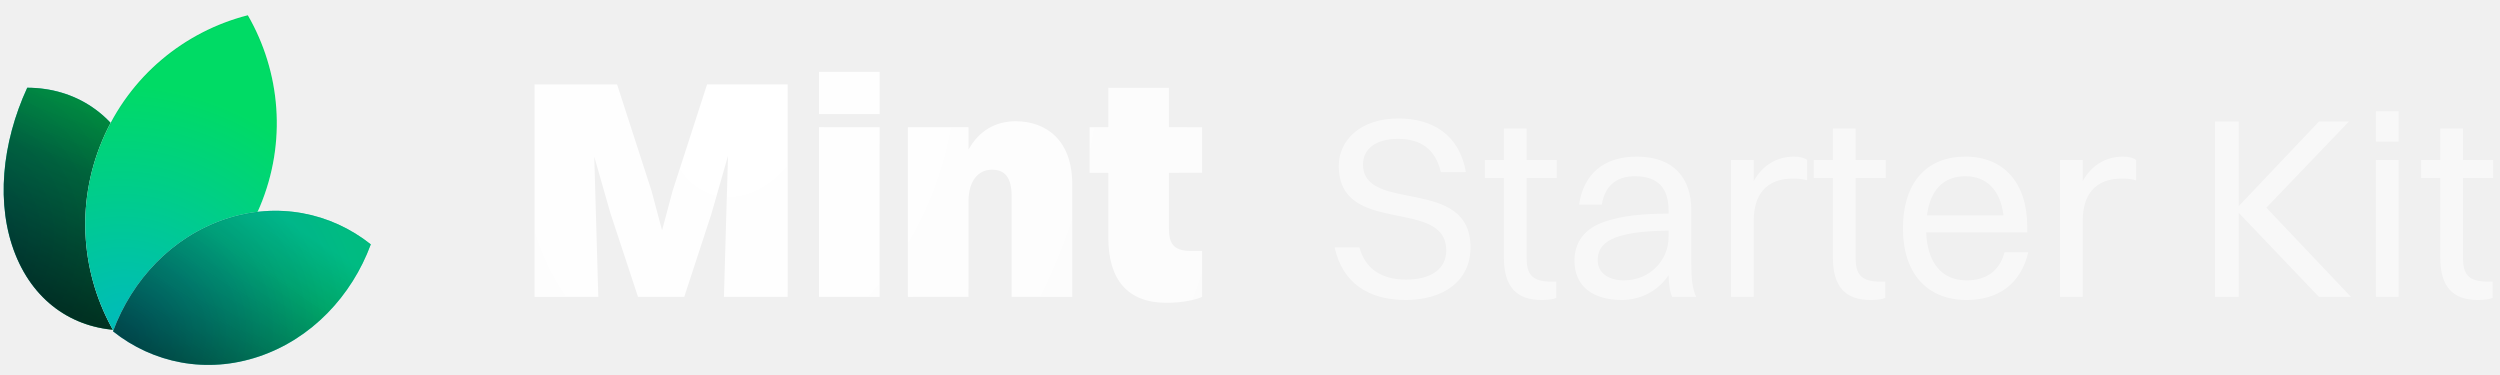
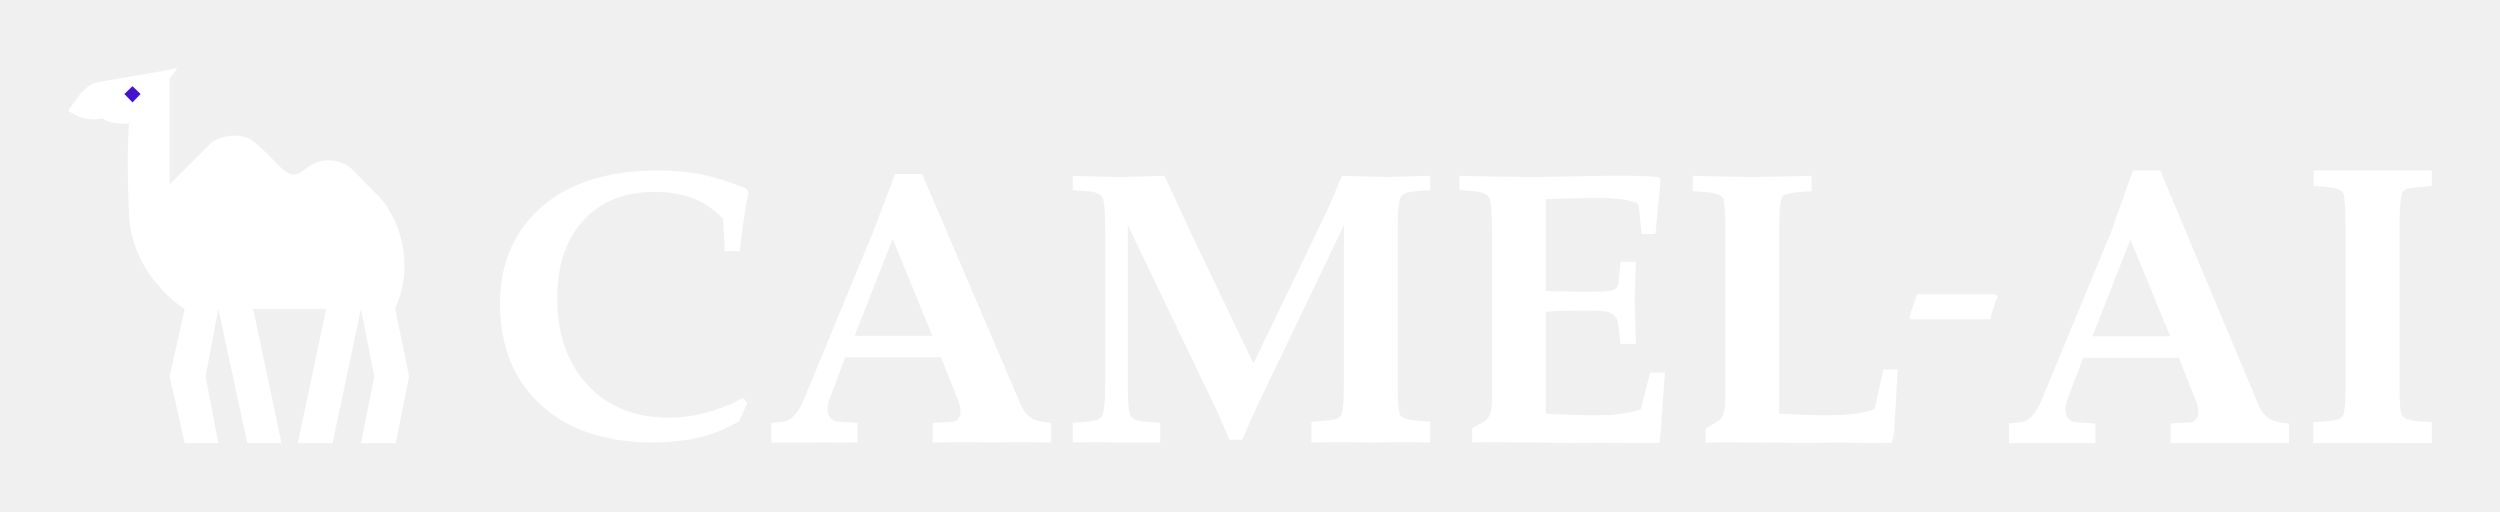
- <svg xmlns="http://www.w3.org/2000/svg" width="160" height="24" viewBox="0 0 160 24" fill="none">
-   <path d="M7.953 21.139C4.896 21.13 2.255 19.458 0.987 16.29C-0.28 13.121 0.109 9.163 1.744 5.615C4.801 5.624 7.442 7.296 8.71 10.465C9.977 13.633 9.588 17.591 7.953 21.139Z" fill="white" />
-   <path d="M7.953 21.139C4.896 21.13 2.255 19.458 0.987 16.29C-0.28 13.121 0.109 9.163 1.744 5.615C4.801 5.624 7.442 7.296 8.71 10.465C9.977 13.633 9.588 17.591 7.953 21.139Z" fill="url(#paint0_radial_115_109)" />
-   <path d="M7.953 21.139C4.896 21.13 2.255 19.458 0.987 16.29C-0.28 13.121 0.109 9.163 1.744 5.615C4.801 5.624 7.442 7.296 8.71 10.465C9.977 13.633 9.588 17.591 7.953 21.139Z" fill="black" fill-opacity="0.5" style="mix-blend-mode:hard-light" />
-   <path d="M7.953 21.139C4.896 21.13 2.255 19.458 0.987 16.29C-0.28 13.121 0.109 9.163 1.744 5.615C4.801 5.624 7.442 7.296 8.71 10.465C9.977 13.633 9.588 17.591 7.953 21.139Z" fill="url(#paint1_linear_115_109)" fill-opacity="0.5" style="mix-blend-mode:hard-light" />
-   <path d="M7.935 21.111C4.897 21.096 2.274 19.431 1.013 16.279C-0.248 13.124 0.136 9.182 1.762 5.643C4.8 5.659 7.423 7.324 8.684 10.476C9.945 13.63 9.561 17.572 7.935 21.111Z" stroke="url(#paint2_linear_115_109)" stroke-opacity="0.05" stroke-width="0.056" />
-   <path d="M7.31 21.257C11.354 20.221 14.884 17.375 16.628 13.236C18.373 9.097 17.945 4.587 15.86 0.976C11.816 2.012 8.287 4.858 6.542 8.998C4.797 13.137 5.225 17.646 7.31 21.257Z" fill="white" />
-   <path d="M7.31 21.257C11.354 20.221 14.884 17.375 16.628 13.236C18.373 9.097 17.945 4.587 15.86 0.976C11.816 2.012 8.287 4.858 6.542 8.998C4.797 13.137 5.225 17.646 7.31 21.257Z" fill="url(#paint3_radial_115_109)" />
-   <path d="M16.602 13.225C14.864 17.349 11.351 20.187 7.324 21.225C5.253 17.624 4.829 13.132 6.568 9.009C8.306 4.885 11.819 2.047 15.846 1.009C17.918 4.61 18.341 9.101 16.602 13.225Z" stroke="url(#paint4_linear_115_109)" stroke-opacity="0.05" stroke-width="0.056" />
-   <path d="M7.234 21.207C9.789 23.237 13.21 23.951 16.577 22.814C19.944 21.677 22.506 18.945 23.73 15.638C21.175 13.608 17.754 12.894 14.387 14.031C11.02 15.168 8.458 17.901 7.234 21.207Z" fill="white" />
-   <path d="M7.234 21.207C9.789 23.237 13.21 23.951 16.577 22.814C19.944 21.677 22.506 18.945 23.73 15.638C21.175 13.608 17.754 12.894 14.387 14.031C11.02 15.168 8.458 17.901 7.234 21.207Z" fill="url(#paint5_radial_115_109)" />
-   <path d="M7.234 21.207C9.789 23.237 13.21 23.951 16.577 22.814C19.944 21.677 22.506 18.945 23.73 15.638C21.175 13.608 17.754 12.894 14.387 14.031C11.02 15.168 8.458 17.901 7.234 21.207Z" fill="black" fill-opacity="0.2" style="mix-blend-mode:hard-light" />
-   <path d="M7.234 21.207C9.789 23.237 13.21 23.951 16.577 22.814C19.944 21.677 22.506 18.945 23.73 15.638C21.175 13.608 17.754 12.894 14.387 14.031C11.02 15.168 8.458 17.901 7.234 21.207Z" fill="url(#paint6_linear_115_109)" fill-opacity="0.5" style="mix-blend-mode:hard-light" />
-   <path d="M16.568 22.787C13.218 23.918 9.814 23.212 7.267 21.198C8.492 17.907 11.044 15.189 14.396 14.058C17.747 12.927 21.15 13.633 23.697 15.648C22.472 18.938 19.92 21.656 16.568 22.787Z" stroke="url(#paint7_linear_115_109)" stroke-opacity="0.05" stroke-width="0.056" />
-   <path d="M34.212 19V5.4H39.492L41.692 12.2L42.372 14.74L43.052 12.2L45.252 5.4H50.412V19H46.332L46.592 9.98L45.532 13.68L43.792 19H40.832L39.052 13.6L38.032 10.02L38.292 19H34.212ZM52.416 7.3V4.6H56.295V7.3H52.416ZM52.416 19V8.14H56.295V19H52.416ZM58.104 19V8.14H61.984V9.58C62.664 8.34 63.744 7.76 65.004 7.76C66.964 7.76 68.624 8.98 68.624 11.78V19H64.744V12.56C64.744 11.34 64.304 10.86 63.484 10.86C62.604 10.86 61.984 11.58 61.984 12.88V19H58.104ZM70.933 15.22V11.06H69.733V8.14H70.933V5.62H74.813V8.14H76.933V11.06H74.813V14.6C74.813 15.5 75.033 16.06 76.213 16.06H76.933V19C76.493 19.2 75.673 19.38 74.653 19.38C72.153 19.38 70.933 17.88 70.933 15.22Z" fill="url(#paint8_radial_115_109)" />
-   <path d="M87.232 10.519C87.232 13.687 94.112 11.229 94.112 15.832C94.112 17.994 92.364 19.198 89.971 19.198C87.562 19.198 85.912 18.093 85.417 15.832H87.001C87.364 17.169 88.371 17.895 89.987 17.895C91.671 17.895 92.561 17.152 92.561 16.03C92.561 12.598 85.681 15.155 85.681 10.618C85.681 9.001 87.034 7.582 89.509 7.582C91.671 7.582 93.403 8.621 93.816 11.014H92.215C91.868 9.529 90.912 8.886 89.476 8.886C88.057 8.886 87.232 9.529 87.232 10.519ZM96.25 16.476V11.393H95.029V10.239H96.25V8.226H97.702V10.239H99.632V11.393H97.702V16.476C97.702 17.532 98.015 18.026 99.302 18.026H99.599V19.066C99.434 19.148 99.071 19.198 98.659 19.198C97.025 19.198 96.25 18.323 96.25 16.476ZM102.516 13.093H101.064C101.345 11.162 102.615 10.024 104.76 10.024C107.103 10.024 108.242 11.393 108.242 13.44V16.888C108.242 17.895 108.324 18.521 108.555 19H107.021C106.856 18.654 106.806 18.142 106.79 17.614C106.047 18.72 104.859 19.198 103.803 19.198C101.988 19.198 100.767 18.357 100.767 16.69C100.767 15.486 101.427 14.611 102.714 14.182C103.902 13.786 105.107 13.687 106.79 13.671V13.473C106.79 12.053 106.13 11.278 104.628 11.278C103.374 11.278 102.698 11.971 102.516 13.093ZM102.252 16.657C102.252 17.465 102.929 17.944 103.952 17.944C105.569 17.944 106.79 16.674 106.79 15.172V14.759C103.061 14.793 102.252 15.585 102.252 16.657ZM110.787 19V10.239H112.239V11.591C112.833 10.519 113.774 10.024 114.83 10.024C115.176 10.024 115.49 10.107 115.655 10.239V11.542C115.407 11.46 115.094 11.427 114.747 11.427C112.998 11.427 112.239 12.515 112.239 14.1V19H110.787ZM117.305 16.476V11.393H116.084V10.239H117.305V8.226H118.757V10.239H120.688V11.393H118.757V16.476C118.757 17.532 119.071 18.026 120.358 18.026H120.655V19.066C120.49 19.148 120.127 19.198 119.714 19.198C118.081 19.198 117.305 18.323 117.305 16.476ZM129.809 16.145C129.33 18.192 127.862 19.198 125.865 19.198C123.324 19.198 121.79 17.482 121.79 14.627C121.79 11.658 123.324 10.024 125.783 10.024C128.258 10.024 129.743 11.723 129.743 14.512V14.875H123.275C123.357 16.838 124.281 17.944 125.865 17.944C127.103 17.944 127.977 17.35 128.291 16.145H129.809ZM125.783 11.278C124.38 11.278 123.539 12.152 123.324 13.786H128.225C128.027 12.169 127.152 11.278 125.783 11.278ZM131.843 19V10.239H133.295V11.591C133.889 10.519 134.829 10.024 135.885 10.024C136.232 10.024 136.545 10.107 136.71 10.239V11.542C136.463 11.46 136.149 11.427 135.803 11.427C134.054 11.427 133.295 12.515 133.295 14.1V19H131.843ZM141.763 19V7.78H143.281V13.192L148.413 7.78H150.327L145.047 13.291L150.459 19H148.413L143.281 13.621V19H141.763ZM152.06 9.067V7.12H153.512V9.067H152.06ZM152.06 19V10.239H153.512V19H152.06ZM156.178 16.476V11.393H154.957V10.239H156.178V8.226H157.63V10.239H159.56V11.393H157.63V16.476C157.63 17.532 157.943 18.026 159.23 18.026H159.527V19.066C159.362 19.148 158.999 19.198 158.587 19.198C156.953 19.198 156.178 18.323 156.178 16.476Z" fill="white" fill-opacity="0.55" />
-   <defs>
-     <radialGradient id="paint0_radial_115_109" cx="0" cy="0" r="1" gradientUnits="userSpaceOnUse" gradientTransform="translate(-3.00503 15.023) rotate(-10.029) scale(17.9572 17.784)">
-       <stop stop-color="#00B0BB" />
-       <stop offset="1" stop-color="#00DB65" />
-     </radialGradient>
-     <linearGradient id="paint1_linear_115_109" x1="7.39" y1="4.813" x2="1.63" y2="18.689" gradientUnits="userSpaceOnUse">
-       <stop stop-color="#18E299" />
-       <stop offset="1" />
-     </linearGradient>
-     <linearGradient id="paint2_linear_115_109" x1="7.948" y1="8.016" x2="1.761" y2="18.746" gradientUnits="userSpaceOnUse">
-       <stop />
-       <stop offset="1" stop-opacity="0" />
-     </linearGradient>
-     <radialGradient id="paint3_radial_115_109" cx="0" cy="0" r="1" gradientUnits="userSpaceOnUse" gradientTransform="translate(8.11404 20.8822) rotate(-75.7542) scale(21.6246 23.7772)">
-       <stop stop-color="#00BBBB" />
-       <stop offset="0.713" stop-color="#00DB65" />
-     </radialGradient>
-     <linearGradient id="paint4_linear_115_109" x1="7.602" y1="5.871" x2="15.556" y2="16.372" gradientUnits="userSpaceOnUse">
-       <stop />
-       <stop offset="1" stop-opacity="0" />
-     </linearGradient>
-     <radialGradient id="paint5_radial_115_109" cx="0" cy="0" r="1" gradientUnits="userSpaceOnUse" gradientTransform="translate(7.84537 21.5181) rotate(-20.3525) scale(18.5603 17.32)">
-       <stop stop-color="#00B0BB" />
-       <stop offset="1" stop-color="#00DB65" />
-     </radialGradient>
-     <linearGradient id="paint6_linear_115_109" x1="16.808" y1="13.007" x2="10.041" y2="22.994" gradientUnits="userSpaceOnUse">
-       <stop stop-color="#00B1BC" />
-       <stop offset="1" />
-     </linearGradient>
-     <linearGradient id="paint7_linear_115_109" x1="16.808" y1="13.007" x2="14.169" y2="23.841" gradientUnits="userSpaceOnUse">
-       <stop />
-       <stop offset="1" stop-opacity="0" />
-     </linearGradient>
-     <radialGradient id="paint8_radial_115_109" cx="0" cy="0" r="1" gradientUnits="userSpaceOnUse" gradientTransform="translate(47.2781 7) rotate(19.0047) scale(67.5582 85.7506)">
-       <stop stop-color="white" />
-       <stop offset="1" stop-color="white" stop-opacity="0.5" />
-     </radialGradient>
-   </defs>
+ <svg xmlns="http://www.w3.org/2000/svg" width="1320" height="270" viewBox="0 0 1320 270" fill="none">
+   <path d="M42.429 49.53L36 58.431C39.98 61.501 47.02 64.263 54.061 62.421C58.347 65.798 64.878 65.286 68.143 65.184C67.633 70.504 66.918 87.652 68.143 113.68C69.367 139.708 88.245 157.47 97.531 163.097L89.571 198.702L97.531 234H115.286L108.551 198.702L115.286 163.097L130.592 234H148.653L133.653 163.097H172.225L157.224 234H175.592L190.592 163.097L197.633 198.702L190.592 234H208.959L216 198.702L208.653 163.097C210.184 159.107 210.998 157.548 212.02 153.275C217.531 130.255 207.122 111.634 201 104.779L186.306 89.739C179.878 83.293 168.857 82.986 161.816 88.818C156.64 93.105 153.709 93.342 148.653 88.818C146.51 86.976 141.213 80.76 134.265 75.006C127.224 69.174 114.98 71.629 110.388 76.54L89.571 97.412V41.55L93.6 36C80.335 38.66 53.327 42.961 50.388 43.698C47.449 44.435 43.857 47.893 42.429 49.53Z" fill="white" />
+   <path d="M65.657 49.629L69.943 45.502L74.229 49.629L69.943 54.073L65.657 49.629Z" fill="#4215CC" />
+   <path d="M264 160.285C264 140.991 270.103 125.142 282.31 112.739C288.019 106.898 294.647 102.239 302.194 98.761C314.991 92.92 329.856 90 346.787 90C355.581 90 363.358 90.689 370.117 92.067C376.876 93.379 384.85 95.873 394.038 99.548L395.219 101.714C393.841 107.555 392.299 117.858 390.592 132.624H382.717L381.733 115.299C376.942 110.77 372.578 107.62 368.64 105.848C361.947 102.83 354.367 101.32 345.901 101.32C327.723 101.32 313.974 107.719 304.655 120.516C297.699 130.032 294.221 142.336 294.221 157.43C294.221 175.018 298.749 189.357 307.805 200.448C318.699 213.836 333.76 220.53 352.989 220.53C366.114 220.53 379.206 217.084 392.266 210.194L394.628 212.654L390.199 222.498C384.555 225.583 379.83 227.748 376.023 228.995C366.704 232.08 356.303 233.622 344.818 233.622C327.887 233.622 313.252 230.538 300.915 224.369C292.449 220.169 285.164 214.328 279.061 206.847C269.02 194.509 264 178.988 264 160.285Z" fill="white" />
+   <path d="M407.238 233.622V223.286L413.243 222.695C417.64 222.301 421.413 218.265 424.563 210.587L461.084 122.288L472.601 91.87H486.875L539.047 213.836C541.344 219.086 545.052 222.039 550.171 222.695L554.994 223.286V233.622C537.407 233.228 526.933 233.622 523.323 233.622C519.32 233.622 508.958 233.228 492.486 233.622V223.286L503.216 222.695C504.331 222.63 505.25 222.072 505.972 221.022C506.759 219.972 507.153 218.725 507.153 217.281C507.153 215.444 506.759 213.573 505.972 211.67L496.916 188.635H446.318L437.852 211.178C437.262 212.884 436.966 214.558 436.966 216.198C436.966 217.97 437.491 219.48 438.541 220.726C439.657 221.973 441.068 222.63 442.774 222.695L452.815 223.286V233.635C447.696 233.504 443.562 233.693 441.002 233.627C435.555 233.43 431.837 233.622 429.802 233.622H407.238ZM451.24 177.315H492.289L471.321 126.127L451.24 177.315Z" fill="white" />
+   <path d="M566.423 233.622V223.286L573.904 222.695C577.842 222.367 580.368 221.547 581.484 220.234C582.862 218.659 583.551 212.884 583.551 202.909V120.713C583.551 111.722 583.059 106.275 582.074 104.372C581.156 102.403 578.432 101.255 573.904 100.926L566.423 100.336V92.855L576.66 93.15C583.354 93.347 587.193 93.445 588.178 93.445H590.639L614.855 92.855C622.467 109.392 627.488 120.22 629.916 125.339L661.81 191.884L698.626 115.594C700.464 111.984 703.778 104.405 708.568 92.855C722.547 93.248 730.258 93.445 731.701 93.445C733.211 93.445 741.02 93.248 755.13 92.855V100.336L747.649 100.926C743.711 101.255 741.152 102.075 739.97 103.387C738.658 104.962 738.002 110.738 738.002 120.713V202.909C738.002 211.965 738.428 217.347 739.281 219.053C740.134 220.694 742.924 221.711 747.649 222.105L755.13 222.695V233.622C740.102 233.228 729.752 233.622 723.846 233.622C717.874 233.622 707.321 233.228 692.424 233.622V222.695L699.906 222.105C704.106 221.776 706.698 221.055 707.682 219.939C708.929 218.561 709.553 212.884 709.553 202.909V119.039L668.012 205.567C662.762 216.461 658.726 225.32 655.904 232.145H649.111C645.568 223.745 643.139 218.167 641.827 215.411L595.462 118.842V202.909C595.462 211.9 595.922 217.38 596.84 219.348C597.759 221.251 600.515 222.367 605.109 222.695L612.591 223.286V233.622C600.644 233.622 593.251 233.622 589.444 233.622C585.572 233.622 578.17 233.228 566.423 233.622Z" fill="white" />
+   <path d="M770.604 100.336V92.855C788.585 93.248 801.251 93.445 808.601 93.445C814.77 93.445 823.498 93.314 834.786 93.051C844.433 92.855 851.684 92.756 856.541 92.756C863.234 92.756 869.6 92.986 875.638 93.445L876.819 94.823L874.063 123.567H866.778L865.203 108.408C865.072 107.358 863.103 106.472 859.297 105.75C855.556 104.962 850.995 104.569 845.614 104.569C835.179 104.569 825.368 104.766 816.181 105.159V153.591C819.593 153.854 824.089 153.985 829.667 153.985H842.956C847.287 153.985 850.241 153.69 851.816 153.099C853.391 152.508 854.277 151.393 854.473 149.752L855.655 138.235H863.727C863.661 141.45 863.595 143.879 863.53 145.519C863.267 152.147 863.136 156.183 863.136 157.627C863.136 158.743 863.136 159.465 863.136 159.793L863.727 181.548H855.655L854.473 171.507C854.145 168.816 853.095 166.913 851.323 165.798C849.551 164.616 846.762 164.026 842.956 164.026H829.667C825.664 164.026 821.168 164.223 816.181 164.616V218.462C826.025 218.987 834.851 219.25 842.661 219.25C852.767 219.25 860.544 218.233 865.991 216.198C866.319 216.067 866.516 215.903 866.581 215.706L871.208 196.707H879.083L876.819 228.602L876.248 233.719C866.864 234.31 856.643 233.785 847.128 233.785C837.153 233.785 826.329 234.098 814.647 233.704C809.2 233.507 804.917 233.622 801.767 233.622C797.239 233.622 789.307 233.228 777.297 233.622V226.141L783.696 222.498C786.387 220.989 787.732 217.15 787.732 210.981V120.713C787.732 111.722 787.24 106.275 786.255 104.372C785.337 102.469 782.613 101.32 778.085 100.926L770.604 100.336Z" fill="white" />
+   <path d="M893.849 100.926V92.855C910.059 93.248 920.493 93.445 925.152 93.445C929.746 93.445 940.214 93.248 956.554 92.855V100.926L949.073 101.517C944.807 101.845 942.182 102.567 941.198 103.683C940.017 105.127 939.426 110.803 939.426 120.713V218.462C948.942 218.987 957.769 219.25 965.906 219.25C976.209 219.25 983.986 218.233 989.236 216.198C989.564 216.067 989.761 215.903 989.827 215.706L994.453 195.132H1002L1000.06 228.602L998.89 233.704C989.505 234.294 979.845 233.704 970.329 233.704C960.354 233.704 950.09 234.098 938.409 233.704C932.962 233.507 928.119 233.704 924.969 233.704C920.441 233.704 912.552 233.31 900.543 233.704V226.141L906.941 222.498C909.632 220.989 910.977 217.183 910.977 211.079V120.713C910.977 111.722 910.551 106.373 909.698 104.667C908.844 102.961 906.055 101.911 901.33 101.517L893.849 100.926Z" fill="white" />
+   <path d="M1008 167.661C1008.55 166.019 1009.14 164.298 1009.77 162.499C1010.84 159.565 1011.63 157.199 1012.14 155.4H1053.74L1054.8 156.632C1052.91 161.012 1051.63 165.002 1050.96 168.6H1008.95L1008 167.661Z" fill="white" />
+   <path d="M1060.8 233.986V223.568L1066.8 222.977C1071.2 222.583 1074.97 218.547 1078.13 210.869L1114.65 122.569L1126.2 90H1140.6L1192.61 214.118C1194.91 219.368 1198.61 222.321 1203.73 222.977L1208.56 223.568V233.986C1191 233.986 1180.3 233.986 1176.69 233.986C1172.69 233.986 1162.2 233.986 1146.05 233.986V223.568L1156.78 222.977C1157.89 222.911 1158.81 222.354 1159.53 221.304C1160.32 220.254 1160.72 219.007 1160.72 217.563C1160.72 215.725 1160.32 213.855 1159.53 211.952L1150.48 188.917H1099.88L1091.41 211.46C1090.82 213.166 1090.53 214.839 1090.53 216.48C1090.53 218.252 1091.05 219.761 1092.1 221.008C1093.22 222.255 1094.63 222.911 1096.34 222.977L1106.38 223.568V233.986C1101.26 233.854 1097.49 234.051 1094.93 233.986C1089.3 233.986 1085.2 233.986 1083.17 233.986H1060.8ZM1104.8 177.597H1145.85L1124.88 126.409L1104.8 177.597Z" fill="white" />
+   <path d="M1221.36 233.986V222.977L1228.84 222.386C1233.04 222.058 1235.64 221.336 1236.62 220.221C1237.87 218.843 1238.49 213.166 1238.49 203.191V120.994C1238.49 112.004 1238.06 103.655 1237.21 101.949C1236.36 100.243 1233.57 99.193 1228.84 98.799L1221.6 98.1V90C1237.8 90 1248.14 90 1252.8 90C1257.39 90 1267.73 90 1284 90V98.1L1276.59 98.799C1272.32 99.127 1269.7 99.849 1268.71 100.964C1267.53 102.408 1266.94 111.085 1266.94 120.994V203.191C1266.94 212.247 1267.37 217.629 1268.22 219.335C1269.07 220.975 1271.86 221.993 1276.59 222.386L1284 222.9V234C1269.23 234 1258.5 233.986 1252.33 233.986C1246.1 233.986 1236 233.986 1221.36 233.986Z" fill="white" />
</svg>
